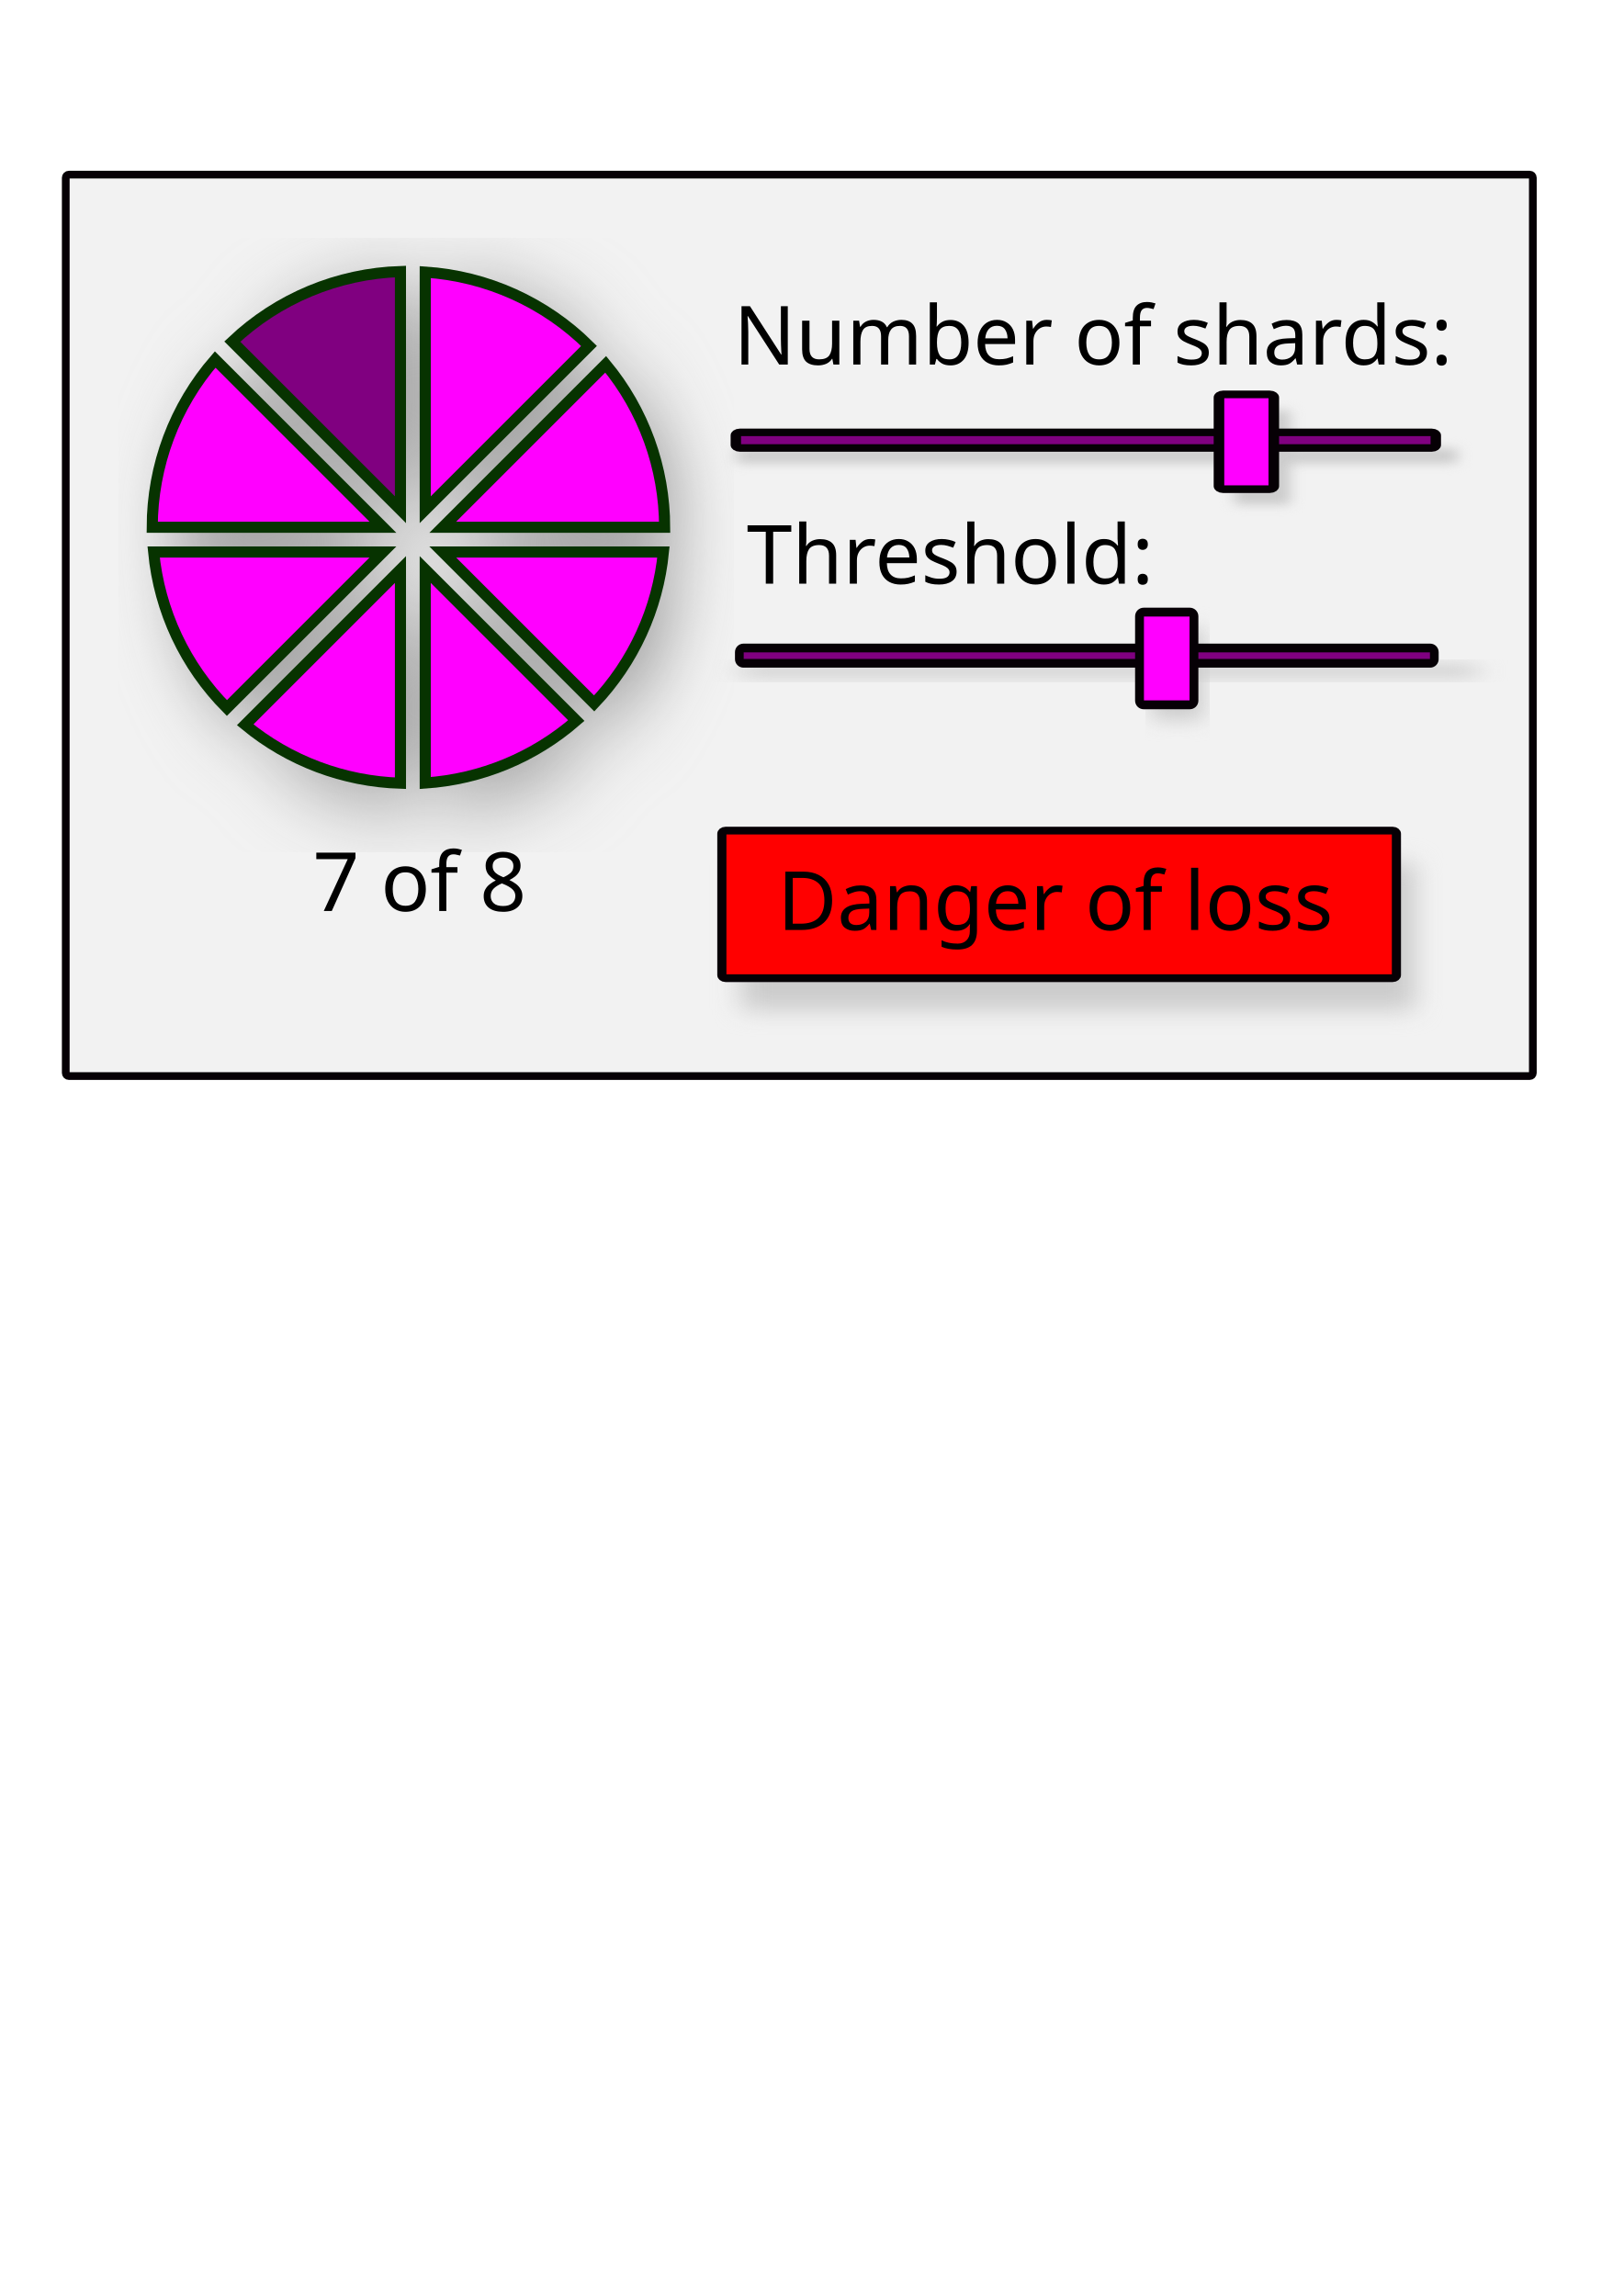
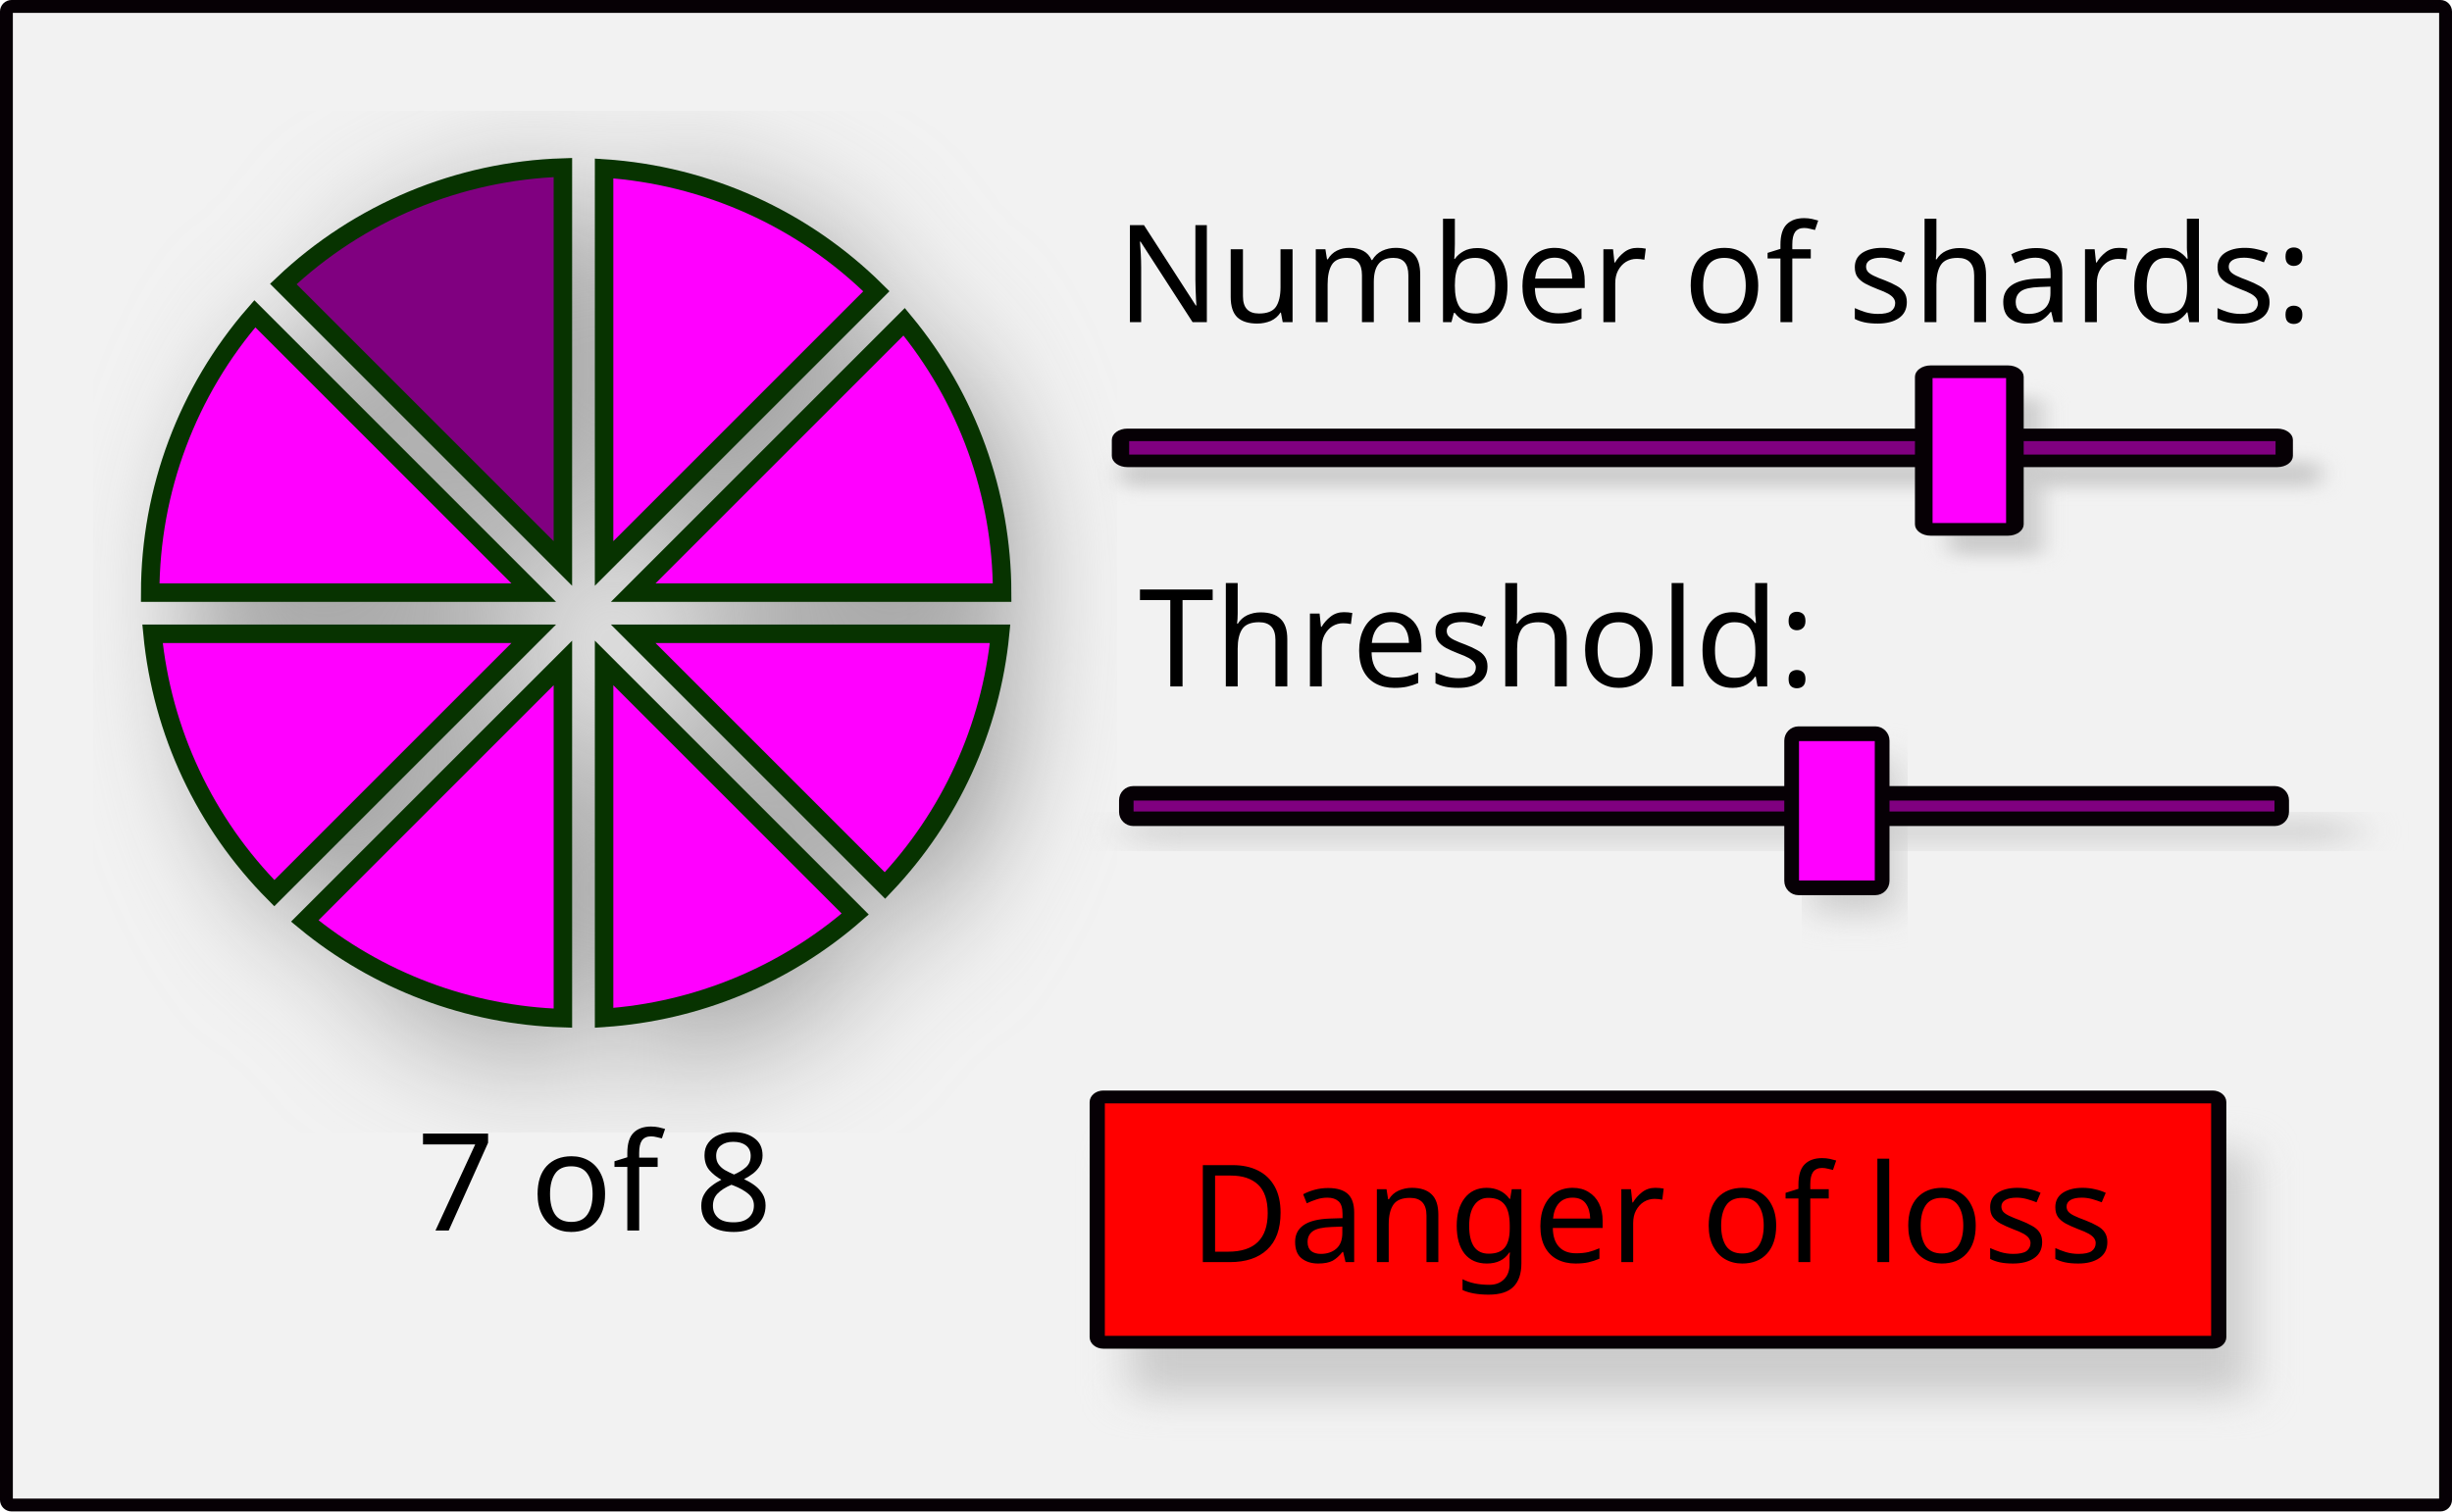
- <svg xmlns="http://www.w3.org/2000/svg" width="210mm" height="297mm" viewBox="0 0 210 297" version="1.1" id="svg8">
+ <svg xmlns="http://www.w3.org/2000/svg" width="190.744mm" height="117.606mm" viewBox="0 0 190.744 117.606" version="1.1" id="svg8">
  <defs id="defs2">
-     <filter style="color-interpolation-filters:sRGB;" id="filter4736">
+     <filter style="color-interpolation-filters:sRGB" id="filter4736">
      <feGaussianBlur stdDeviation="2.89 3.94" result="blur" id="feGaussianBlur4734" />
    </filter>
    <filter style="color-interpolation-filters:sRGB" id="filter4792" x="-0.048" width="1.095" y="-0.184" height="1.368">
      <feGaussianBlur stdDeviation="1.461" id="feGaussianBlur4794" />
    </filter>
    <filter style="color-interpolation-filters:sRGB" id="filter4888" x="-0.045" width="1.09" y="-0.24" height="1.481">
      <feGaussianBlur stdDeviation="1.261" id="feGaussianBlur4890" />
    </filter>
    <filter style="color-interpolation-filters:sRGB" id="filter5034" x="-0.023" width="1.046" y="-0.123" height="1.246">
      <feGaussianBlur stdDeviation="0.644" id="feGaussianBlur5036" />
    </filter>
  </defs>
-   <g id="layer1">
+   <g id="layer1" transform="translate(-8.004464,-22.08929)">
    <rect style="fill:#f2f2f2;fill-opacity:1;stroke:#060005;stroke-width:1;stroke-miterlimit:4;stroke-dasharray:none;stroke-opacity:1" id="rect4670" width="189.744" height="116.606" x="8.504" y="22.589" rx="0.4" />
    <g id="g4646" transform="matrix(1.437238,0,0,1.437238,-33.45854,-88.00457)" style="fill:#999999;stroke:none;filter:url(#filter4736)">
      <path id="path4597" transform="scale(0.2645833)" d="m 230.143,329.758 a 87.143,87.143 0 0 0 -57.191,23.826 l 57.191,57.191 z" style="fill:#999999;stroke:none;stroke-width:3.78;stroke-miterlimit:4;stroke-dasharray:none;stroke-opacity:1" />
      <path id="path4595" transform="scale(0.2645833)" d="m 238.572,329.947 v 80.828 l 55.703,-55.703 a 87.143,87.143 0 0 0 -55.703,-25.125 z" style="fill:#999999;stroke:none;stroke-width:3.78;stroke-miterlimit:4;stroke-dasharray:none;stroke-opacity:1" />
      <path id="path4593" transform="scale(0.2645833)" d="m 167.125,359.68 a 87.143,87.143 0 0 0 -21.406,57.057 h 78.463 z" style="fill:#999999;stroke:none;stroke-width:3.78;stroke-miterlimit:4;stroke-dasharray:none;stroke-opacity:1" />
      <path id="path4591" transform="scale(0.2645833)" d="m 299.955,361.312 -55.424,55.424 h 75.467 A 87.143,87.143 0 0 0 299.955,361.312 Z" style="fill:#999999;stroke:none;stroke-width:3.78;stroke-miterlimit:4;stroke-dasharray:none;stroke-opacity:1" />
      <path id="path4589" transform="scale(0.2645833)" d="m 146.199,425.166 a 87.143,87.143 0 0 0 24.914,53.068 l 53.068,-53.068 z" style="fill:#999999;stroke:none;stroke-width:3.78;stroke-miterlimit:4;stroke-dasharray:none;stroke-opacity:1" />
      <path id="path4587" transform="scale(0.2645833)" d="m 244.531,425.166 51.504,51.504 a 87.143,87.143 0 0 0 23.547,-51.504 z" style="fill:#999999;stroke:none;stroke-width:3.78;stroke-miterlimit:4;stroke-dasharray:none;stroke-opacity:1" />
      <path id="path4585" transform="scale(0.2645833)" d="m 230.143,431.127 -52.801,52.801 a 87.143,87.143 0 0 0 52.801,19.885 z" style="fill:#999999;stroke:none;stroke-width:3.78;stroke-miterlimit:4;stroke-dasharray:none;stroke-opacity:1" />
      <path id="path4555" transform="scale(0.2645833)" d="m 238.572,431.127 v 72.619 a 87.143,87.143 0 0 0 51.375,-21.244 z" style="fill:#999999;stroke:none;stroke-width:3.78;stroke-miterlimit:4;stroke-dasharray:none;stroke-opacity:1" />
    </g>
    <text xml:space="preserve" style="font-style:normal;font-weight:normal;font-size:10.583px;line-height:1.25;font-family:sans-serif;letter-spacing:0px;word-spacing:0px;fill:#000000;fill-opacity:1;stroke:none;stroke-width:0.265" x="40.443" y="117.839" id="text4620">
      <tspan id="tspan4618" x="40.443" y="117.839" style="stroke-width:0.265">7 of 8</tspan>
    </text>
    <text xml:space="preserve" style="font-style:normal;font-weight:normal;font-size:10.583px;line-height:1.25;font-family:sans-serif;letter-spacing:0px;word-spacing:0px;fill:#000000;fill-opacity:1;stroke:none;stroke-width:0.265" x="94.872" y="47.158" id="text4624">
      <tspan id="tspan4622" x="94.872" y="47.158" style="stroke-width:0.265">Number of shards:</tspan>
    </text>
    <text xml:space="preserve" style="font-style:normal;font-weight:normal;font-size:10.583px;line-height:1.25;font-family:sans-serif;letter-spacing:0px;word-spacing:0px;fill:#000000;fill-opacity:1;stroke:none;stroke-width:0.265" x="96.573" y="75.506" id="text4628">
      <tspan id="tspan4626" x="96.573" y="75.506" style="stroke-width:0.265">Threshold:</tspan>
    </text>
    <g id="g5044" transform="matrix(1.349338,0,0,0.9736027,-32.84541,1.548604)">
      <g style="fill:#cccccc;stroke:none;filter:url(#filter5034)" id="g4896" transform="matrix(1.030986,0,0,1,-4.498449,7.559524)">
        <rect rx="0.4" y="50.371" x="96.384" height="2.079" width="67.091" id="rect4892" style="fill:#cccccc;fill-opacity:1;stroke:none;stroke-width:1;stroke-miterlimit:4;stroke-dasharray:none;stroke-opacity:1" />
        <rect rx="0.4" y="45.329" x="142.693" height="12.594" width="5.254" id="rect4894" style="fill:#cccccc;fill-opacity:1;stroke:none;stroke-width:1.015;stroke-miterlimit:4;stroke-dasharray:none;stroke-opacity:1" />
      </g>
      <g transform="translate(-1.511905,5.480655)" id="g4654">
        <rect style="fill:#800080;fill-opacity:1;stroke:#060005;stroke-width:1;stroke-miterlimit:4;stroke-dasharray:none;stroke-opacity:1" id="rect4632" width="67.091" height="2.079" x="96.384" y="50.371" rx="0.4" />
        <rect style="fill:#ff00ff;fill-opacity:1;stroke:#060005;stroke-width:1.015;stroke-miterlimit:4;stroke-dasharray:none;stroke-opacity:1" id="rect4630" width="5.254" height="12.594" x="142.693" y="45.329" rx="0.4" />
      </g>
    </g>
    <rect style="fill:#cccccc;fill-opacity:1;stroke:none;stroke-width:1;stroke-miterlimit:4;stroke-dasharray:none;stroke-opacity:1;filter:url(#filter4888)" id="rect4806" width="67.091" height="2.079" x="96.006" y="95.539" rx="0.4" transform="matrix(1.42274,0,0,0.9519225,-40.97035,-5.146516)" />
    <rect style="fill:#cccccc;fill-opacity:1;stroke:none;stroke-width:1.015;stroke-miterlimit:4;stroke-dasharray:none;stroke-opacity:1;filter:url(#filter4888)" id="rect4808" width="5.254" height="12.594" x="110.376" y="91.064" rx="0.4" transform="matrix(1.42274,0,0,0.9519225,-8.464403,-5.524492)" />
    <rect rx="0.536" y="83.82" x="95.621" height="1.979" width="89.883" id="rect4634" style="fill:#800080;fill-opacity:1;stroke:#060005;stroke-width:1.129;stroke-miterlimit:4;stroke-dasharray:none;stroke-opacity:1" />
    <rect rx="0.536" y="79.182" x="147.379" height="11.989" width="7.039" id="rect4636" style="fill:#ff00ff;fill-opacity:1;stroke:#060005;stroke-width:1.146;stroke-miterlimit:4;stroke-dasharray:none;stroke-opacity:1" />
    <g id="g5072" transform="matrix(1.183676,0,0,1,-17.14802,0)">
      <rect style="fill:#cccccc;fill-opacity:1;stroke:none;stroke-width:1;stroke-miterlimit:4;stroke-dasharray:none;stroke-opacity:1;filter:url(#filter4792)" id="rect4738" width="73.705" height="19.088" x="95.439" y="111.603" rx="0.4" />
      <rect rx="0.4" y="107.445" x="93.36" height="19.088" width="73.705" id="rect4668" style="fill:#ff0000;fill-opacity:1;stroke:#060005;stroke-width:1;stroke-miterlimit:4;stroke-dasharray:none;stroke-opacity:1" />
    </g>
    <text xml:space="preserve" style="font-style:normal;font-weight:normal;font-size:10.583px;line-height:1.25;font-family:sans-serif;letter-spacing:0px;word-spacing:0px;fill:#000000;fill-opacity:1;stroke:none;stroke-width:0.265" x="100.542" y="120.296" id="text4674">
      <tspan id="tspan4672" x="100.542" y="120.296" style="stroke-width:0.265">Danger of loss</tspan>
    </text>
-     <flowRoot xml:space="preserve" id="flowRoot4676" style="fill:black;fill-opacity:1;stroke:none;font-family:sans-serif;font-style:normal;font-weight:normal;font-size:40px;line-height:1.25;letter-spacing:0px;word-spacing:0px">
+     <flowRoot xml:space="preserve" id="flowRoot4676" style="font-style:normal;font-weight:normal;font-size:40px;line-height:1.25;font-family:sans-serif;letter-spacing:0px;word-spacing:0px;fill:#000000;fill-opacity:1;stroke:none" transform="scale(0.2645833)">
      <flowRegion id="flowRegion4678">
        <rect id="rect4680" width="289.286" height="285.714" x="63.571" y="120.377" />
      </flowRegion>
      <flowPara id="flowPara4682" />
    </flowRoot>
-     <flowRoot style="fill:black;fill-opacity:1;stroke:none;font-family:sans-serif;font-style:normal;font-weight:normal;font-size:40px;line-height:1.25;letter-spacing:0px;word-spacing:0px" id="flowRoot4690" xml:space="preserve">
+     <flowRoot style="font-style:normal;font-weight:normal;font-size:40px;line-height:1.25;font-family:sans-serif;letter-spacing:0px;word-spacing:0px;fill:#000000;fill-opacity:1;stroke:none" id="flowRoot4690" xml:space="preserve">
      <flowRegion id="flowRegion4686">
        <rect y="120.377" x="63.571" height="285.714" width="289.286" id="rect4684" />
      </flowRegion>
      <flowPara id="flowPara4688" />
    </flowRoot>
    <path id="path4692" d="M 51.792,35.125 A 33.138,33.138 0 0 0 30.043,44.186 l 21.748,21.748 z" style="fill:#800080;stroke:#073300;stroke-width:1.437;stroke-miterlimit:4;stroke-dasharray:none;stroke-opacity:1" />
    <path id="path4694" d="M 54.997,35.197 V 65.934 L 76.179,44.752 A 33.138,33.138 0 0 0 54.997,35.197 Z" style="fill:#ff00ff;stroke:#073300;stroke-width:1.437;stroke-miterlimit:4;stroke-dasharray:none;stroke-opacity:1" />
    <path id="path4696" d="m 27.828,46.504 a 33.138,33.138 0 0 0 -8.14,21.697 h 29.837 z" style="fill:#ff00ff;stroke:#073300;stroke-width:1.437;stroke-miterlimit:4;stroke-dasharray:none;stroke-opacity:1" />
    <path id="path4698" d="M 78.339,47.125 57.263,68.201 H 85.961 A 33.138,33.138 0 0 0 78.339,47.125 Z" style="fill:#ff00ff;stroke:#073300;stroke-width:1.437;stroke-miterlimit:4;stroke-dasharray:none;stroke-opacity:1" />
    <path id="path4700" d="m 19.87,71.406 a 33.138,33.138 0 0 0 9.474,20.18 L 49.525,71.406 Z" style="fill:#ff00ff;stroke:#073300;stroke-width:1.437;stroke-miterlimit:4;stroke-dasharray:none;stroke-opacity:1" />
    <path id="path4702" d="M 57.263,71.406 76.848,90.992 A 33.138,33.138 0 0 0 85.803,71.406 Z" style="fill:#ff00ff;stroke:#073300;stroke-width:1.437;stroke-miterlimit:4;stroke-dasharray:none;stroke-opacity:1" />
    <path id="path4704" d="M 51.792,73.673 31.713,93.751 a 33.138,33.138 0 0 0 20.079,7.562 z" style="fill:#ff00ff;stroke:#073300;stroke-width:1.437;stroke-miterlimit:4;stroke-dasharray:none;stroke-opacity:1" />
    <path id="path4706" d="m 54.997,73.673 v 27.615 a 33.138,33.138 0 0 0 19.536,-8.078 z" style="fill:#ff00ff;stroke:#073300;stroke-width:1.437;stroke-miterlimit:4;stroke-dasharray:none;stroke-opacity:1" />
  </g>
</svg>
